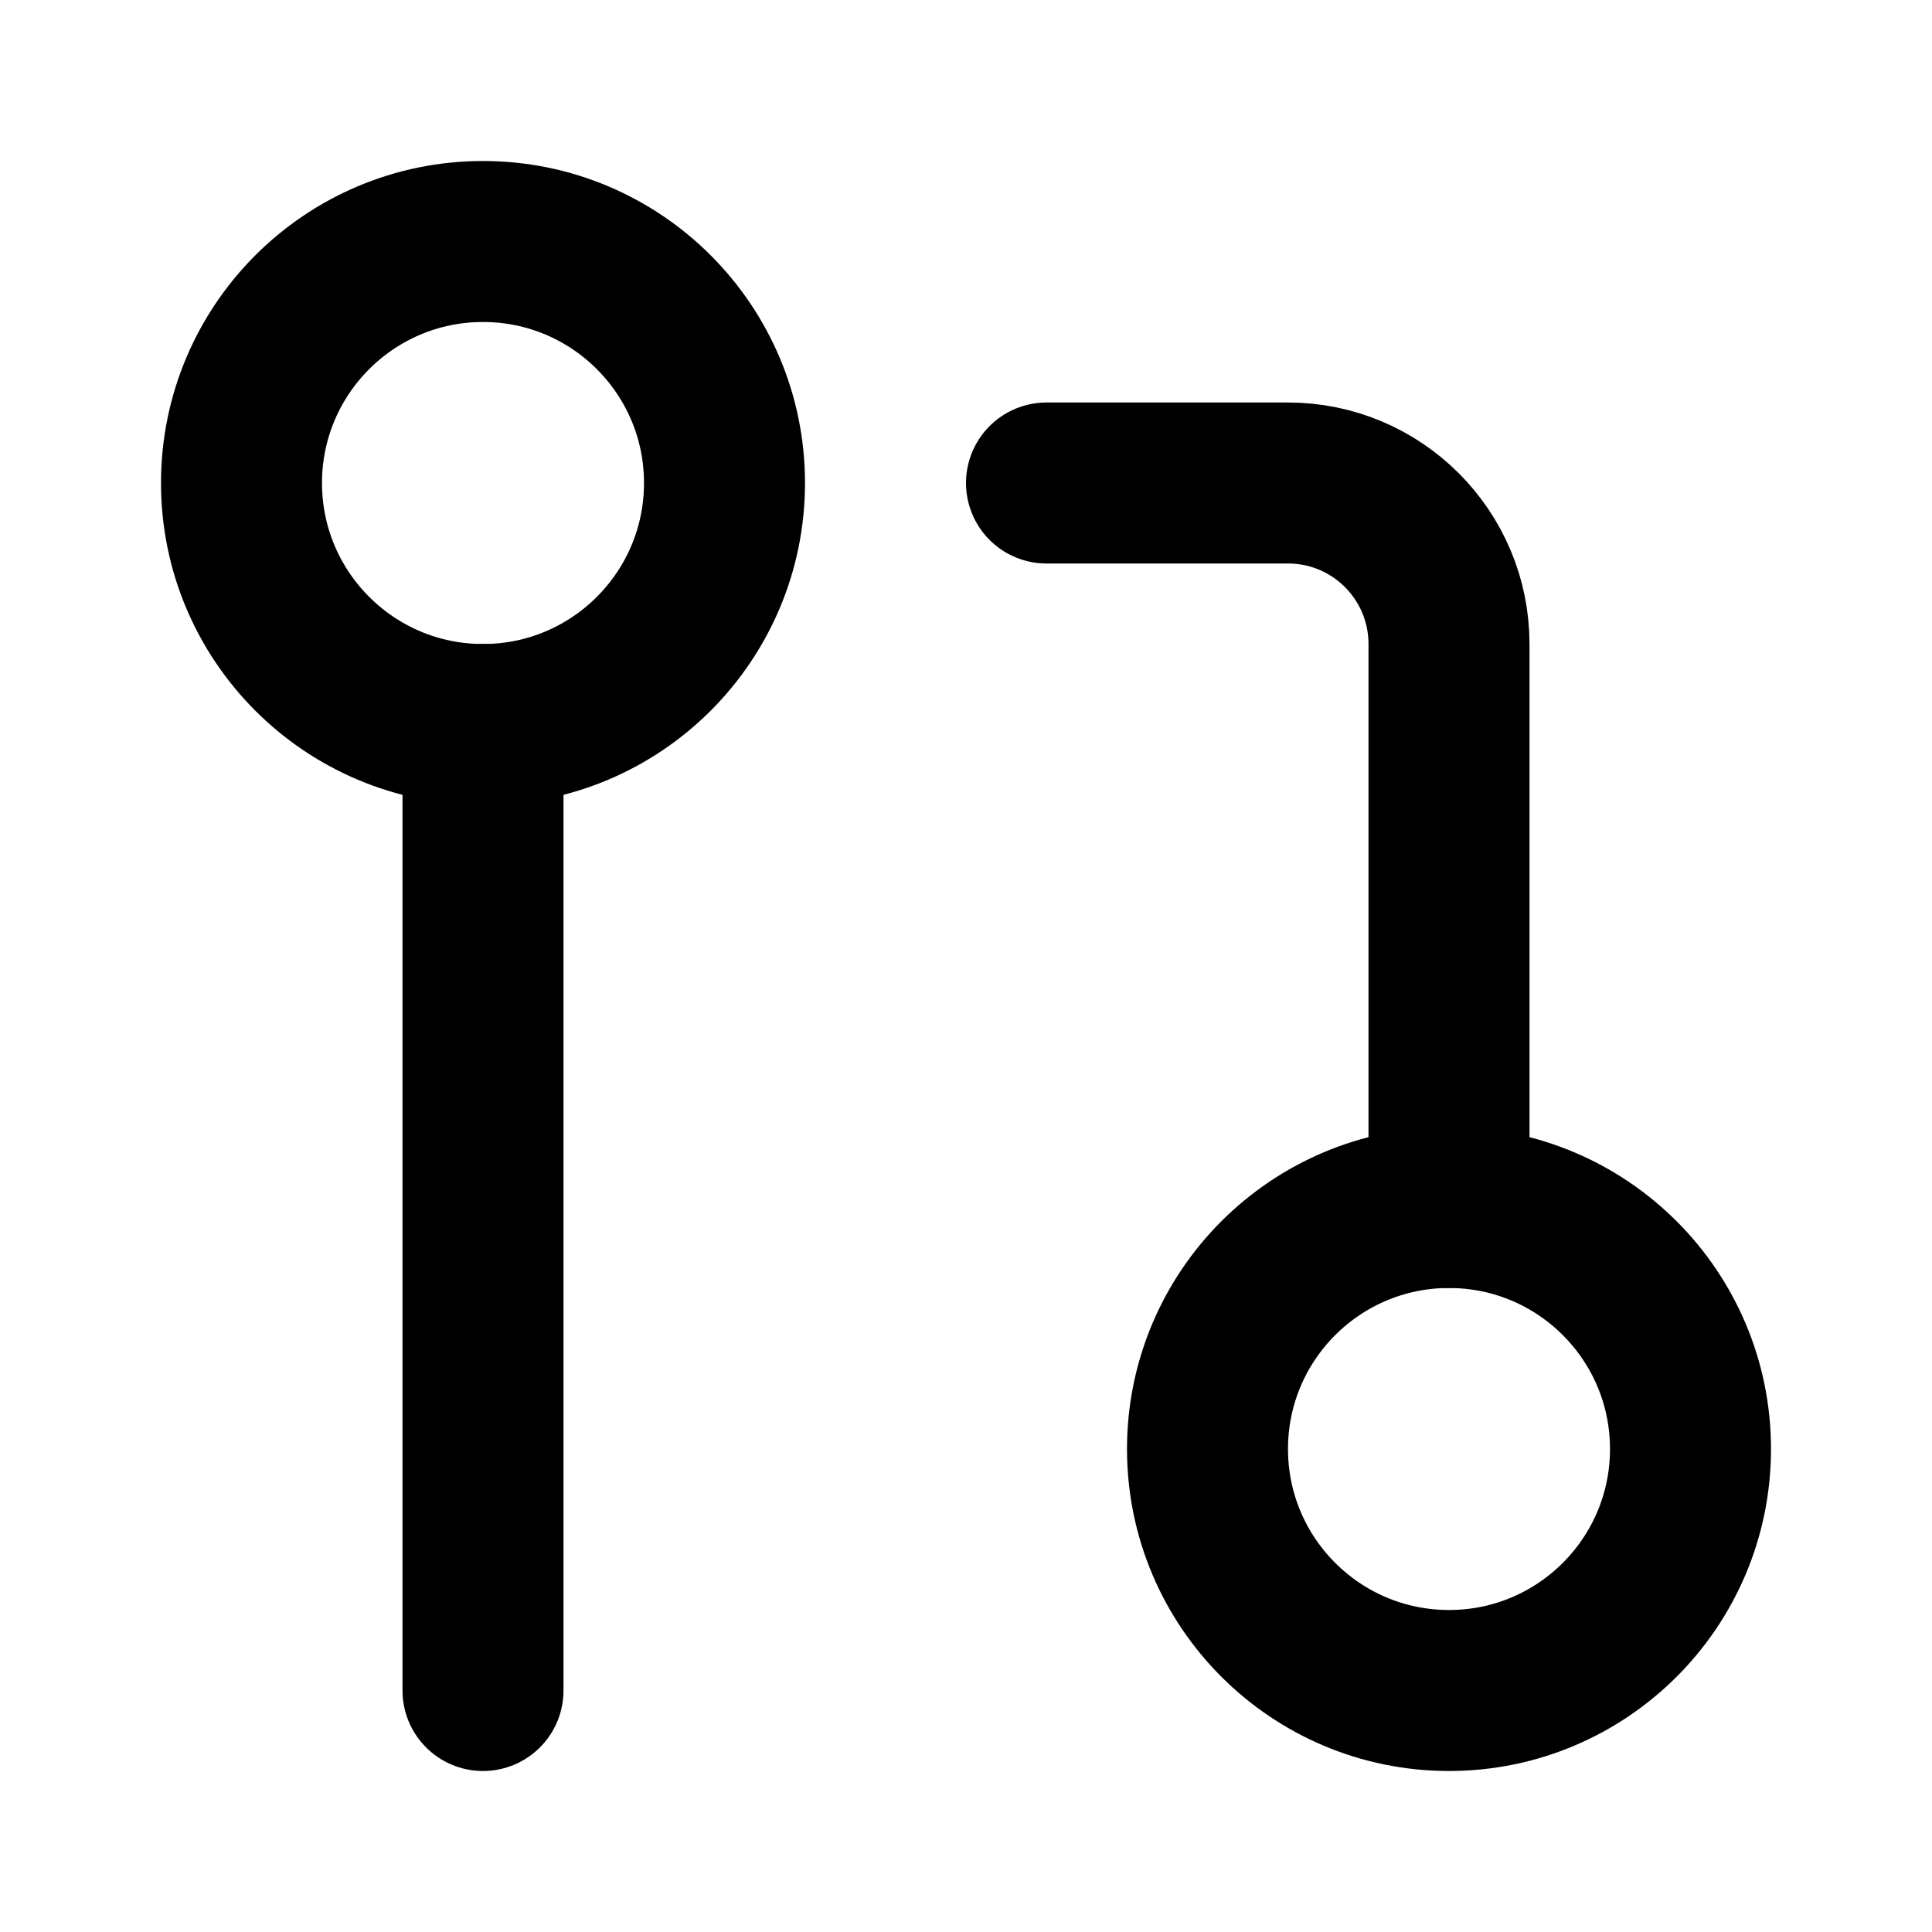
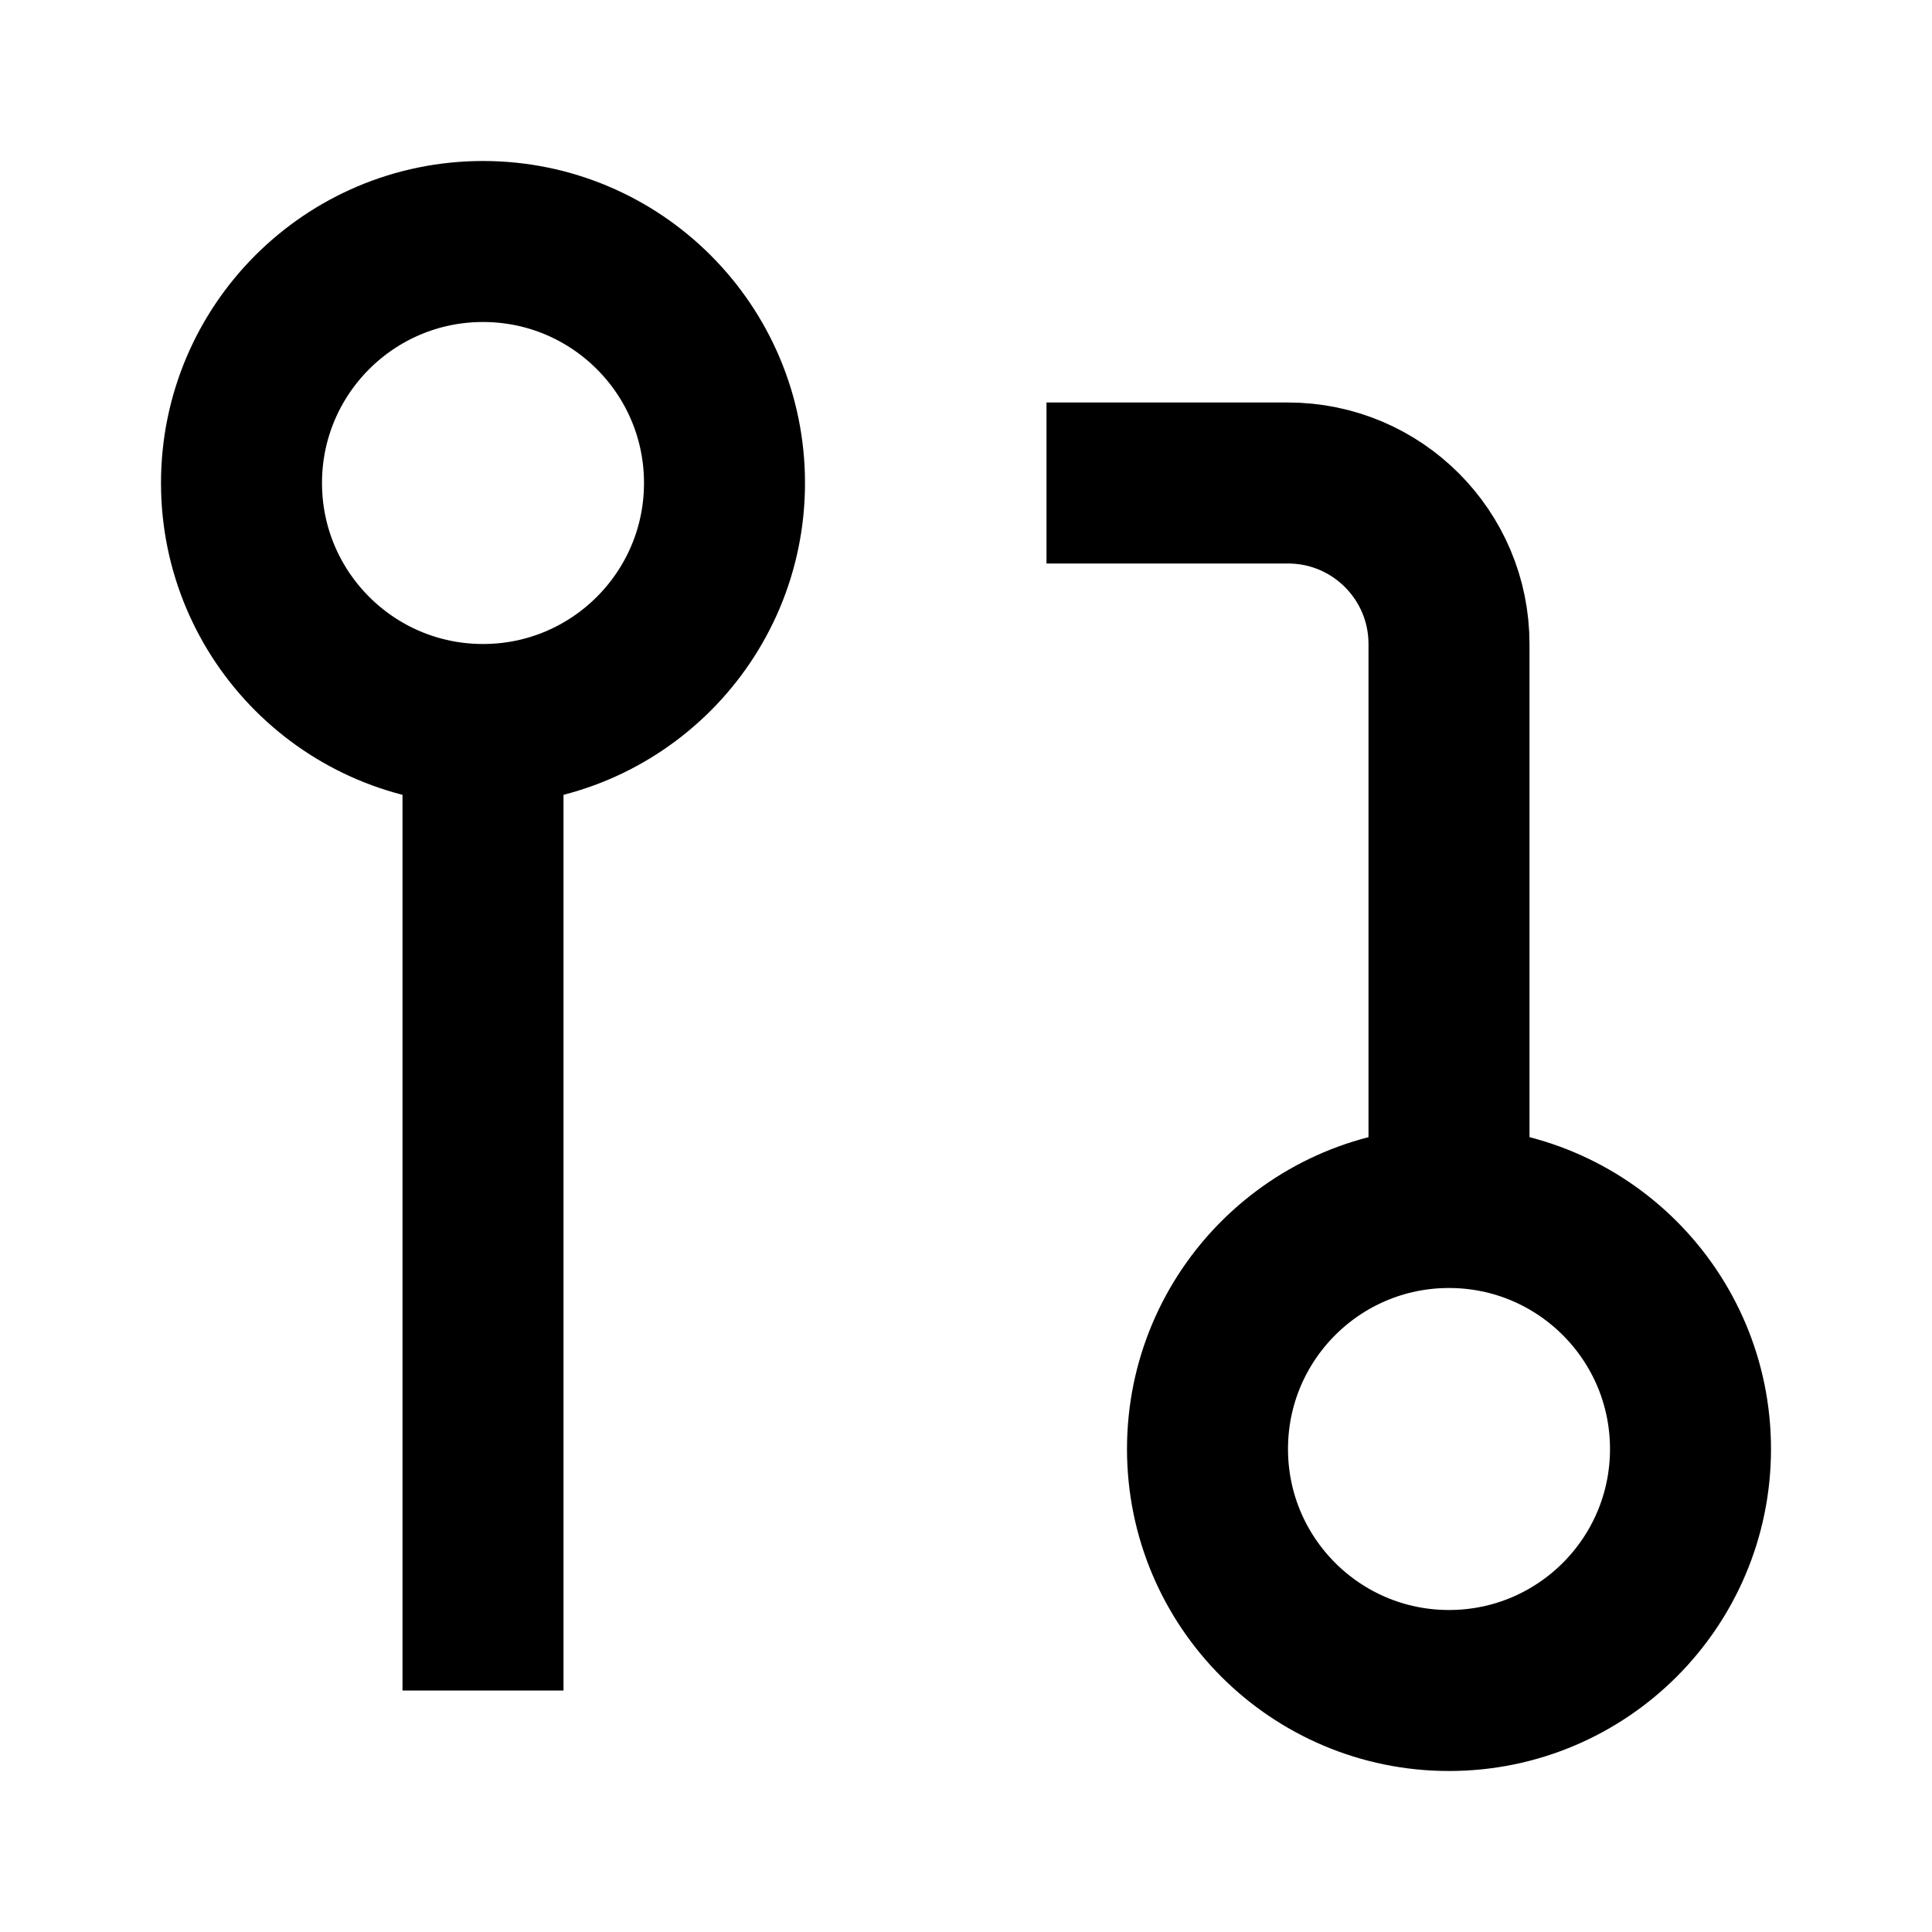
- <svg xmlns="http://www.w3.org/2000/svg" width="24" height="24" viewBox="0 0 24 24" fill="none" stroke="currentColor" stroke-width="2" stroke-linecap="round" stroke-linejoin="round" class="feather feather-git-pull-request">
+ <svg xmlns="http://www.w3.org/2000/svg" width="24" height="24" viewBox="0 0 24 24" class="feather feather-git-pull-request" style="fill:none;stroke-linejoin:round;stroke-width:2;stroke:currentColor">
  <circle cx="18" cy="18" r="3" />
  <circle cx="6" cy="6" r="3" />
  <path d="M13 6h3a2 2 0 0 1 2 2v7" />
  <line x1="6" y1="9" x2="6" y2="21" />
</svg>
